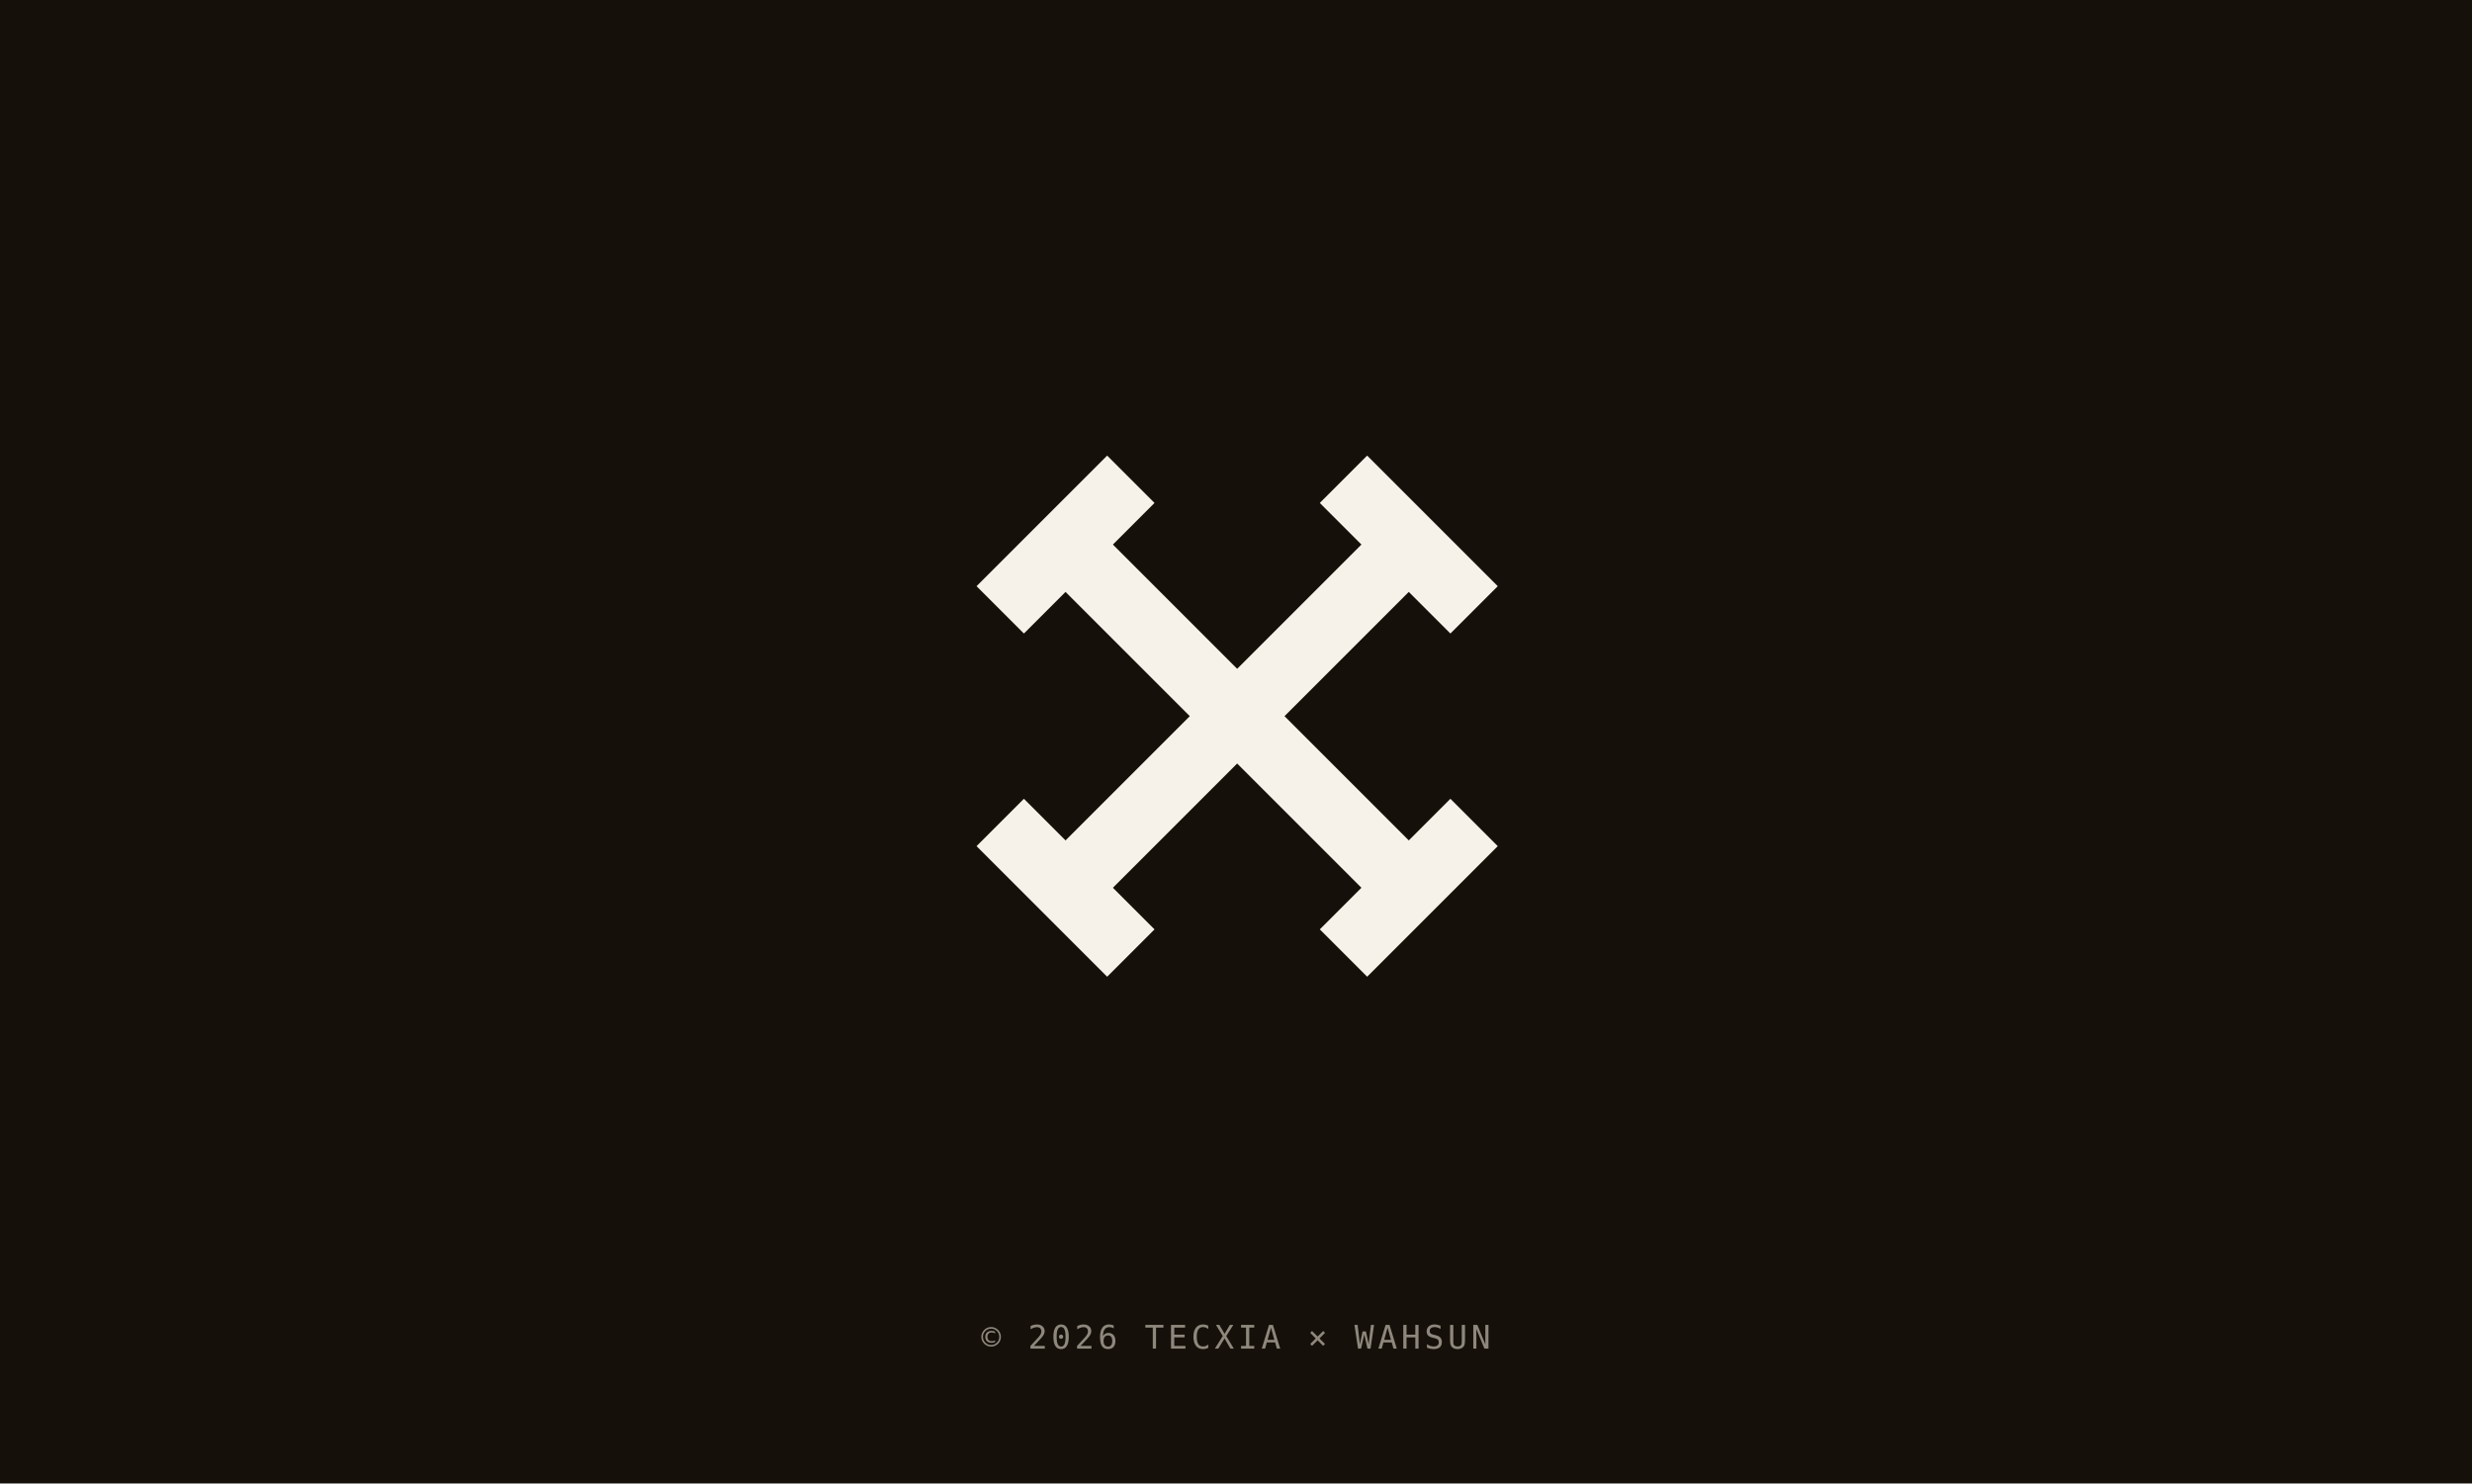
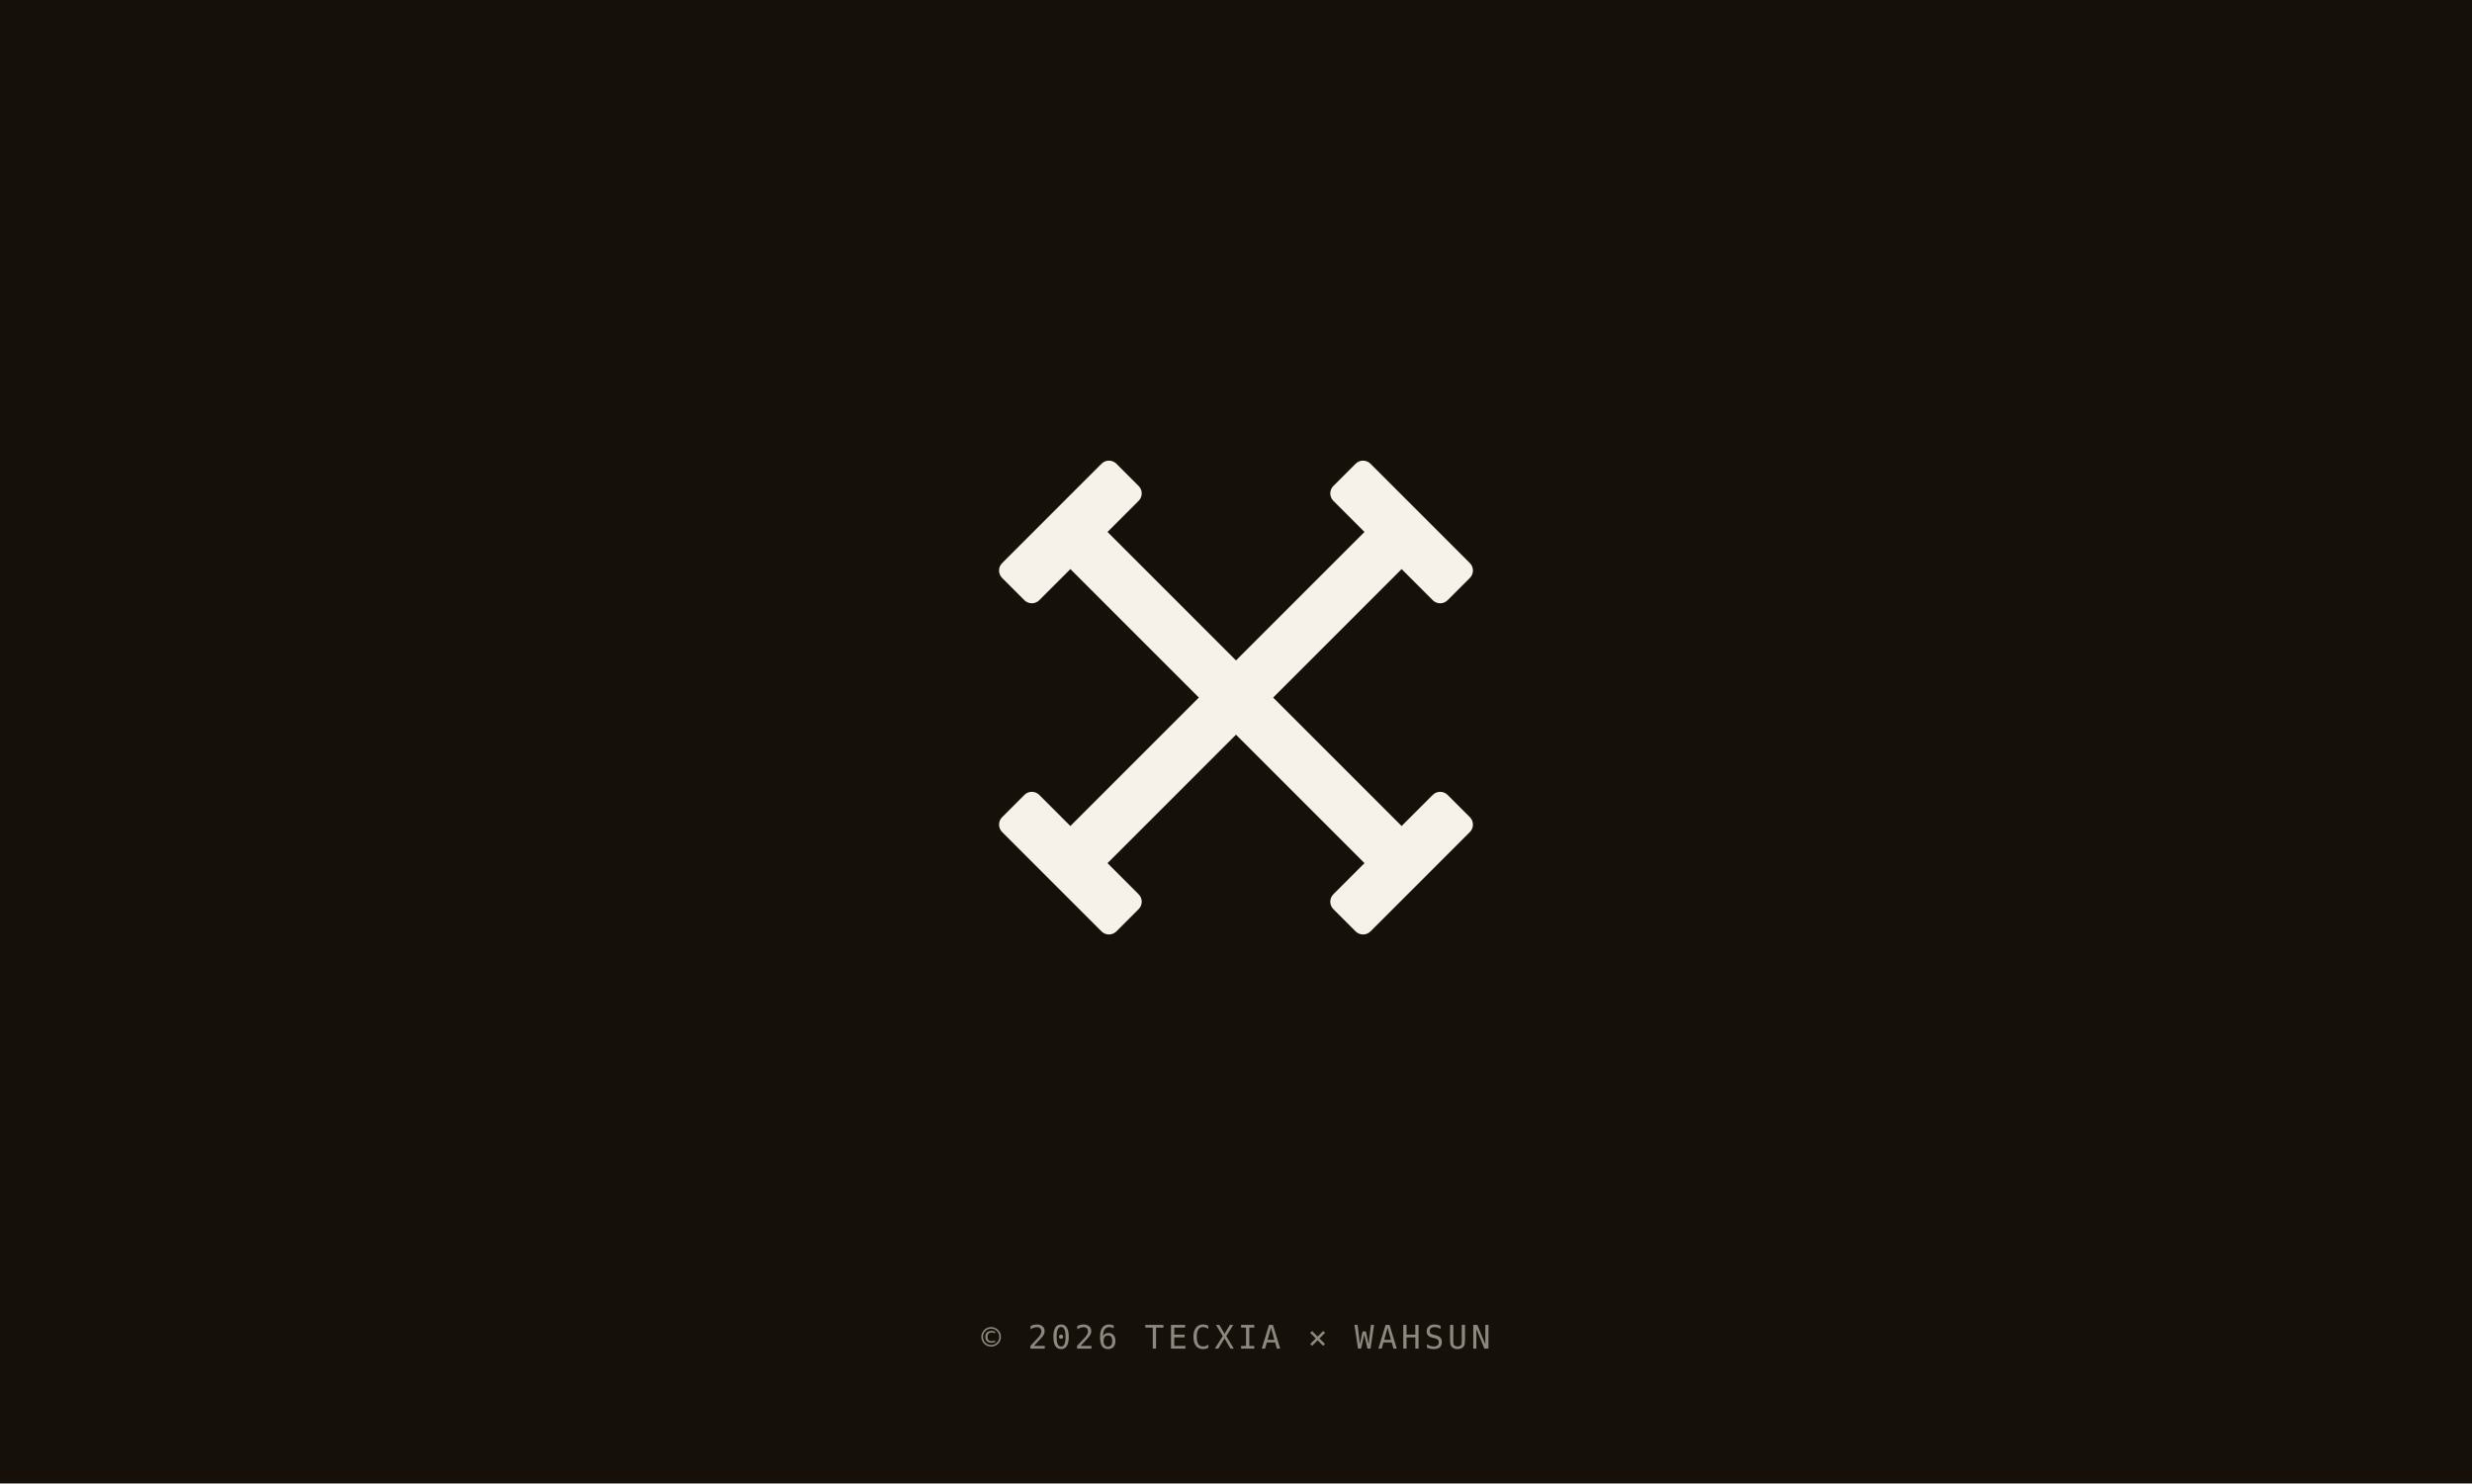
<svg xmlns="http://www.w3.org/2000/svg" viewBox="0 0 1063 638" width="1063" height="638" role="img" aria-label="TECXIA × WAHSUN 名片背面（90×54mm 模板）">
  <rect width="1063" height="638" fill="#151009" />
-   <g transform="translate(424,200) scale(1.8)" stroke="#F7F2E9" stroke-width="16" stroke-linecap="butt" fill="none">
-     <path d="M19 19 L101 101" />
-     <path d="M101 19 L19 101" />
-     <path d="M3.4 34.6 L34.6 3.4" />
-     <path d="M85.4 3.4 L116.6 34.6" />
-     <path d="M3.4 85.4 L34.6 116.6" />
-     <path d="M85.4 116.6 L116.6 85.4" />
+   <g transform="translate(444.65,213.15) scale(1.737)">
+     <g stroke="#F7F2E9" stroke-width="13" fill="none" stroke-linecap="butt">
+       <path d="M9 9 L91 91" />
+       <path d="M91 9 L9 91" />
+     </g>
+     <g fill="#F7F2E9">
+       <rect x="-20" y="-6.5" width="40" height="13" rx="2.6" transform="translate(9,9) rotate(-45)" />
+       <rect x="-20" y="-6.5" width="40" height="13" rx="2.6" transform="translate(91,91) rotate(-45)" />
+       <rect x="-20" y="-6.5" width="40" height="13" rx="2.6" transform="translate(91,9) rotate(45)" />
+       <rect x="-20" y="-6.5" width="40" height="13" rx="2.6" transform="translate(9,91) rotate(45)" />
+     </g>
  </g>
  <text x="531.5" y="580" text-anchor="middle" font-family="'SF Mono', ui-monospace, Menlo, monospace" font-size="14" letter-spacing="1.6" fill="#F1EADC" opacity="0.55">© 2026 TECXIA × WAHSUN</text>
</svg>
